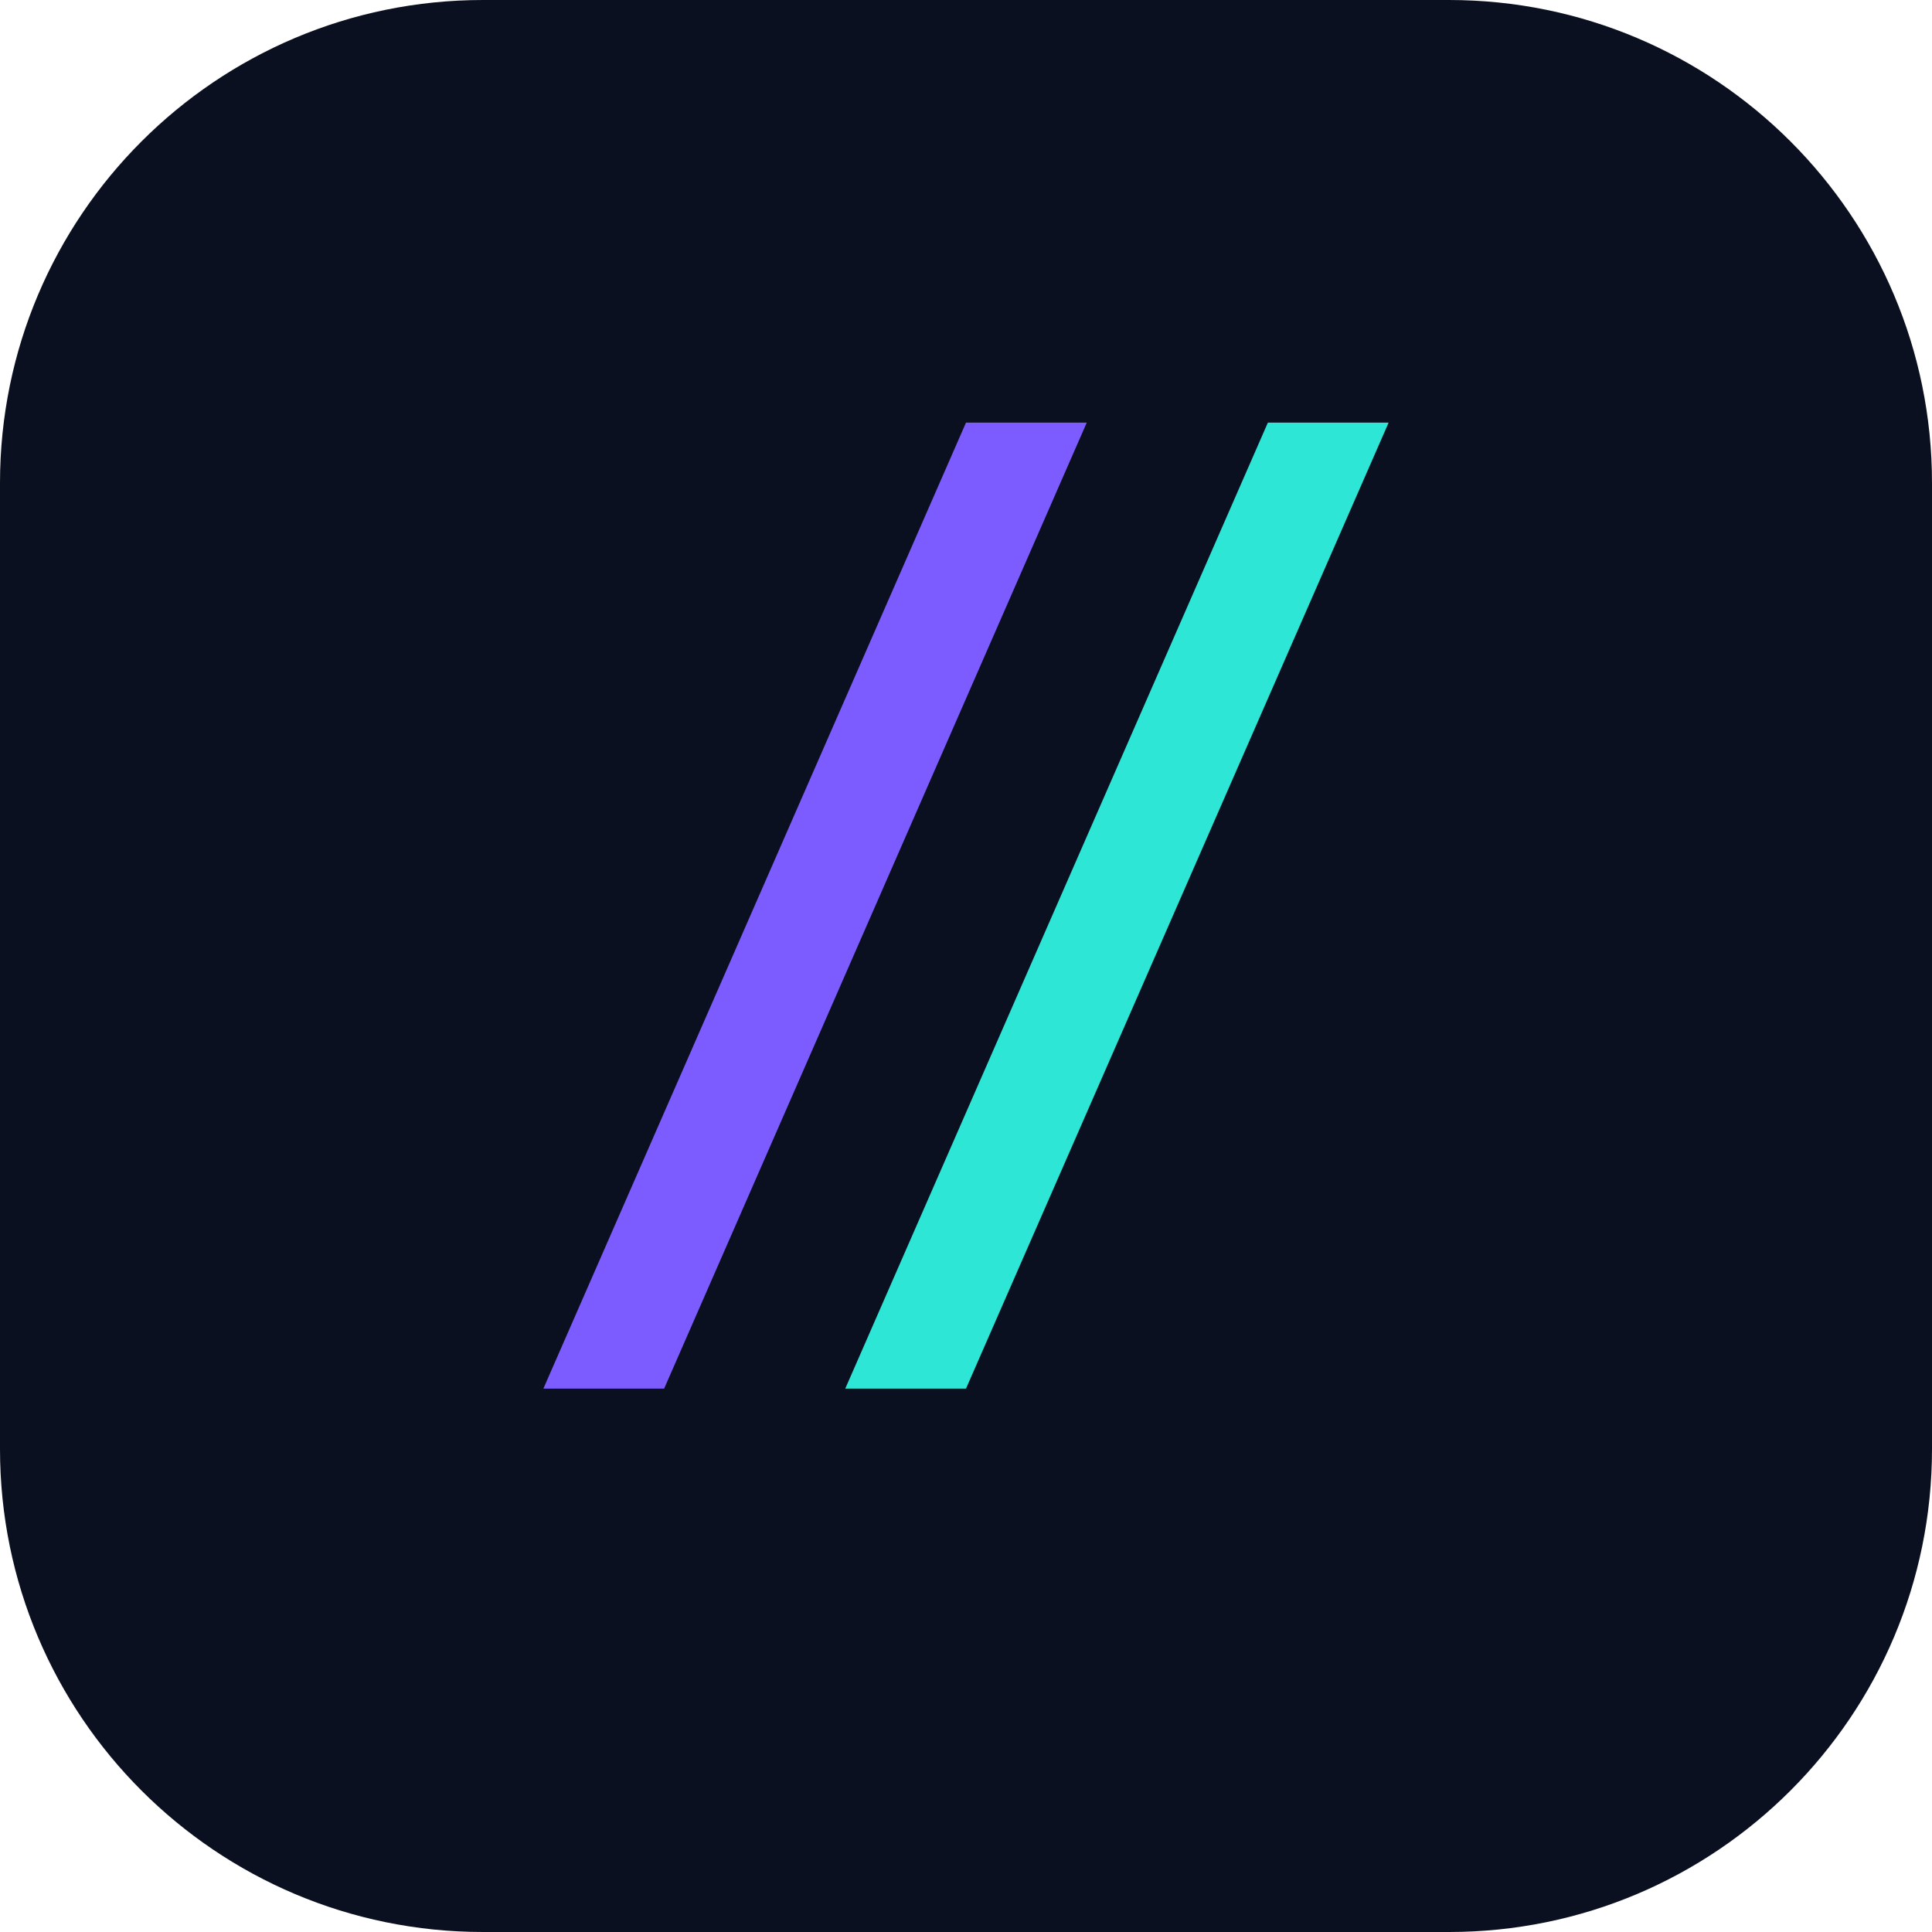
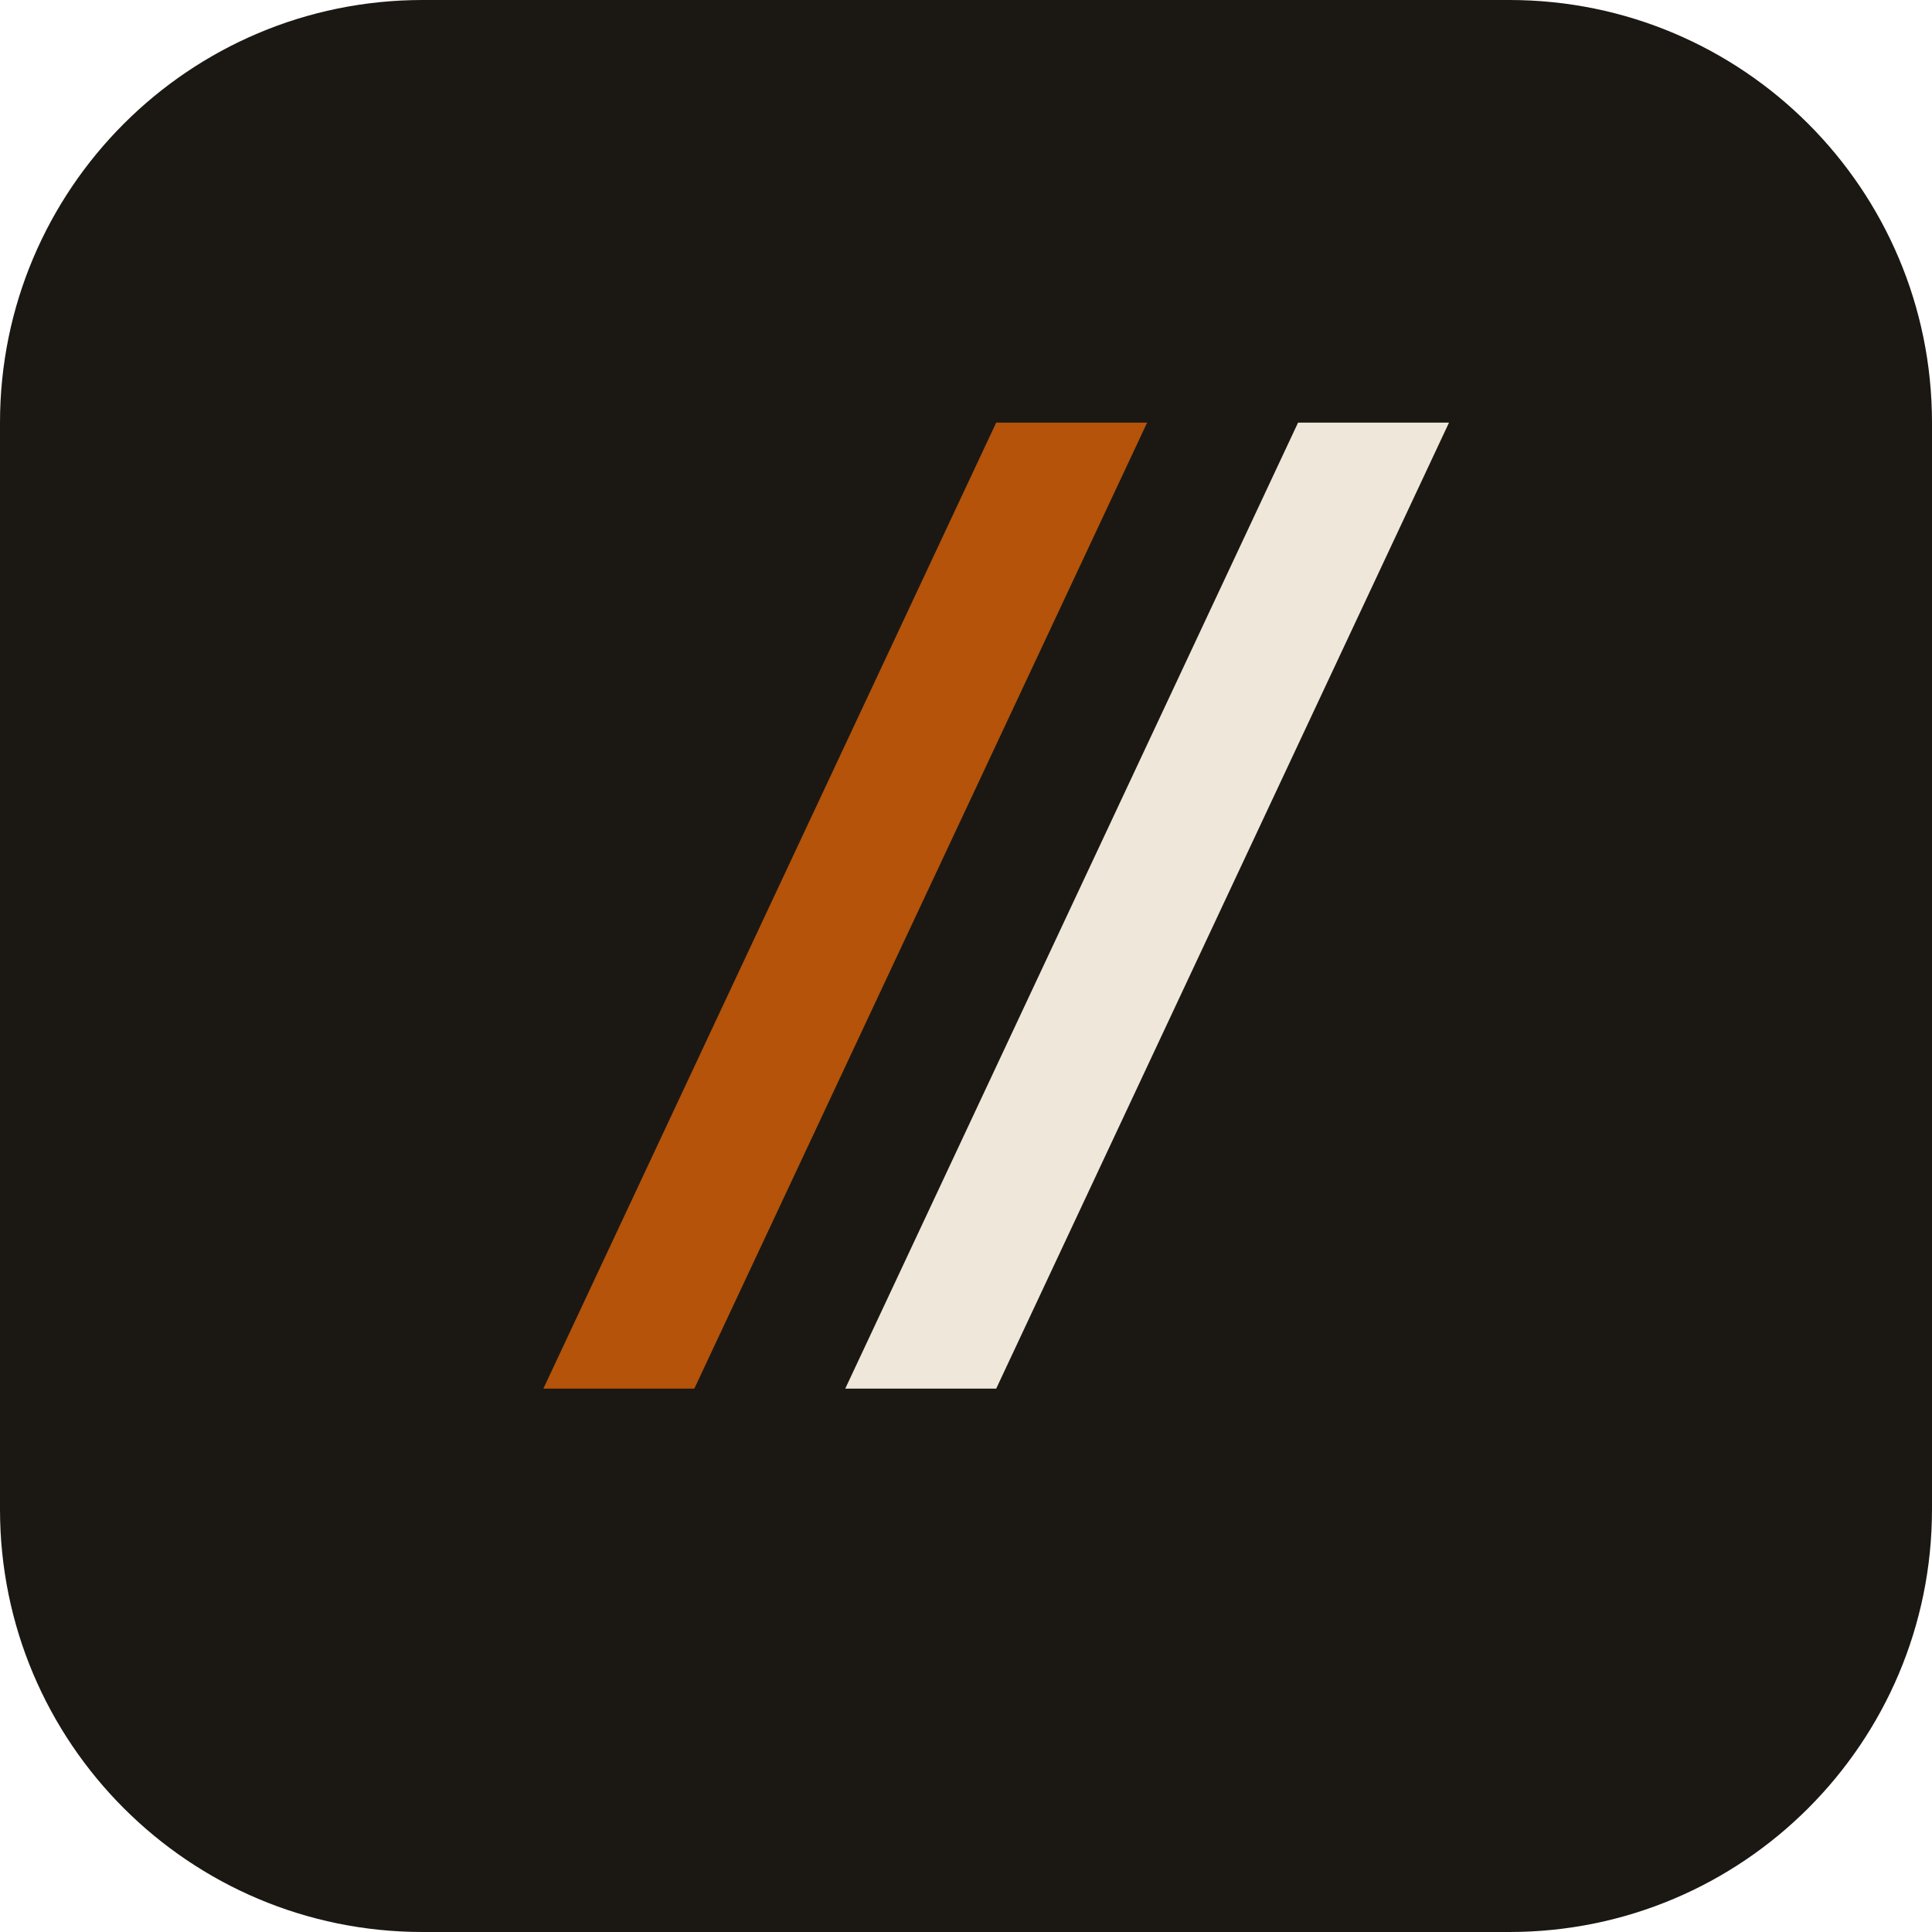
<svg xmlns="http://www.w3.org/2000/svg" viewBox="0 0 64 64" width="64" height="64">
-   <rect width="64" height="64" rx="16" fill="#0b1020" />
-   <path d="M18 46 L32 14 L36 14 L22 46 Z" fill="#7c5cff" />
-   <path d="M28 46 L42 14 L46 14 L32 46 Z" fill="#2ee6d6" />
+   <rect width="64" height="64" rx="14" fill="#1b1814" />
+   <path d="M18 46 L33 14 H38 L23 46 Z" fill="#b45309" />
+   <path d="M28 46 L43 14 H48 L33 46 Z" fill="#efe8da" />
</svg>
